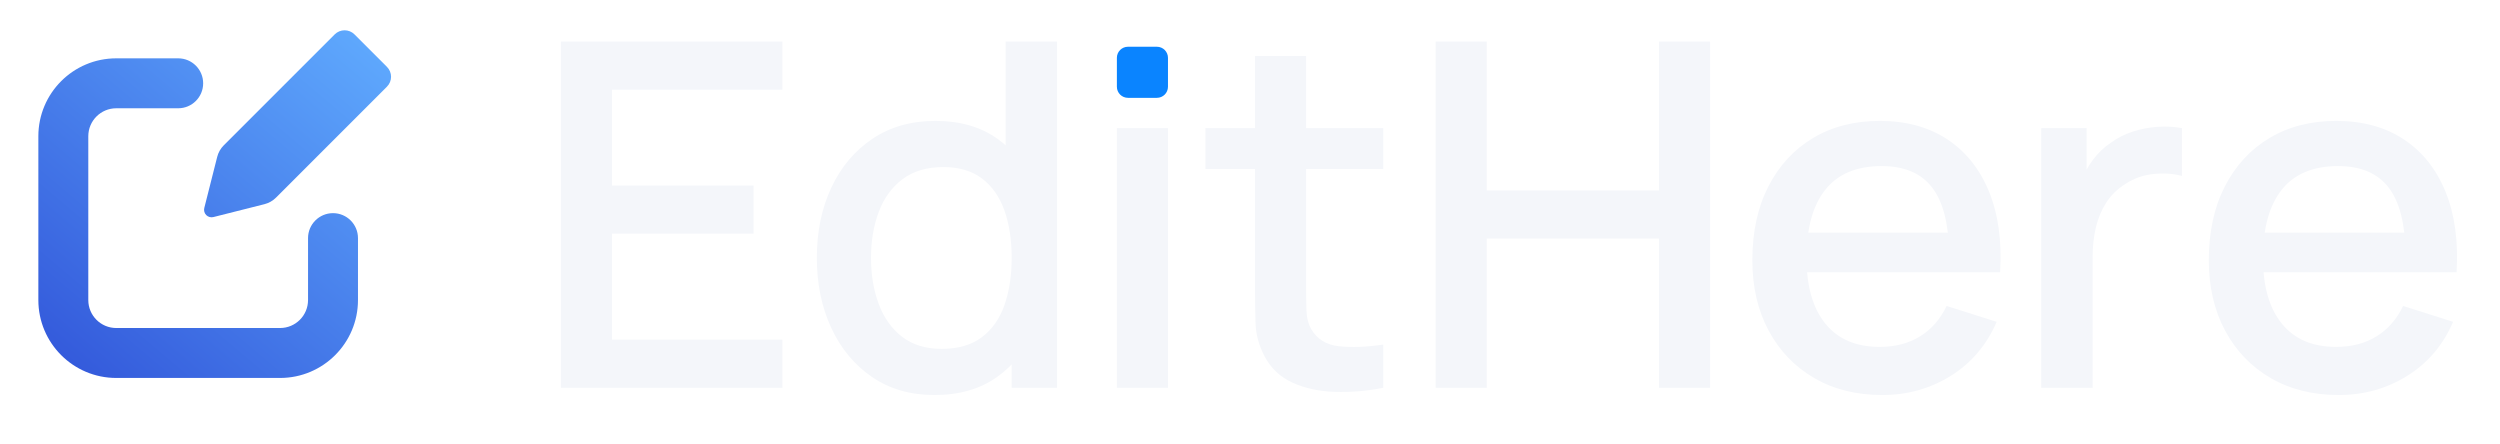
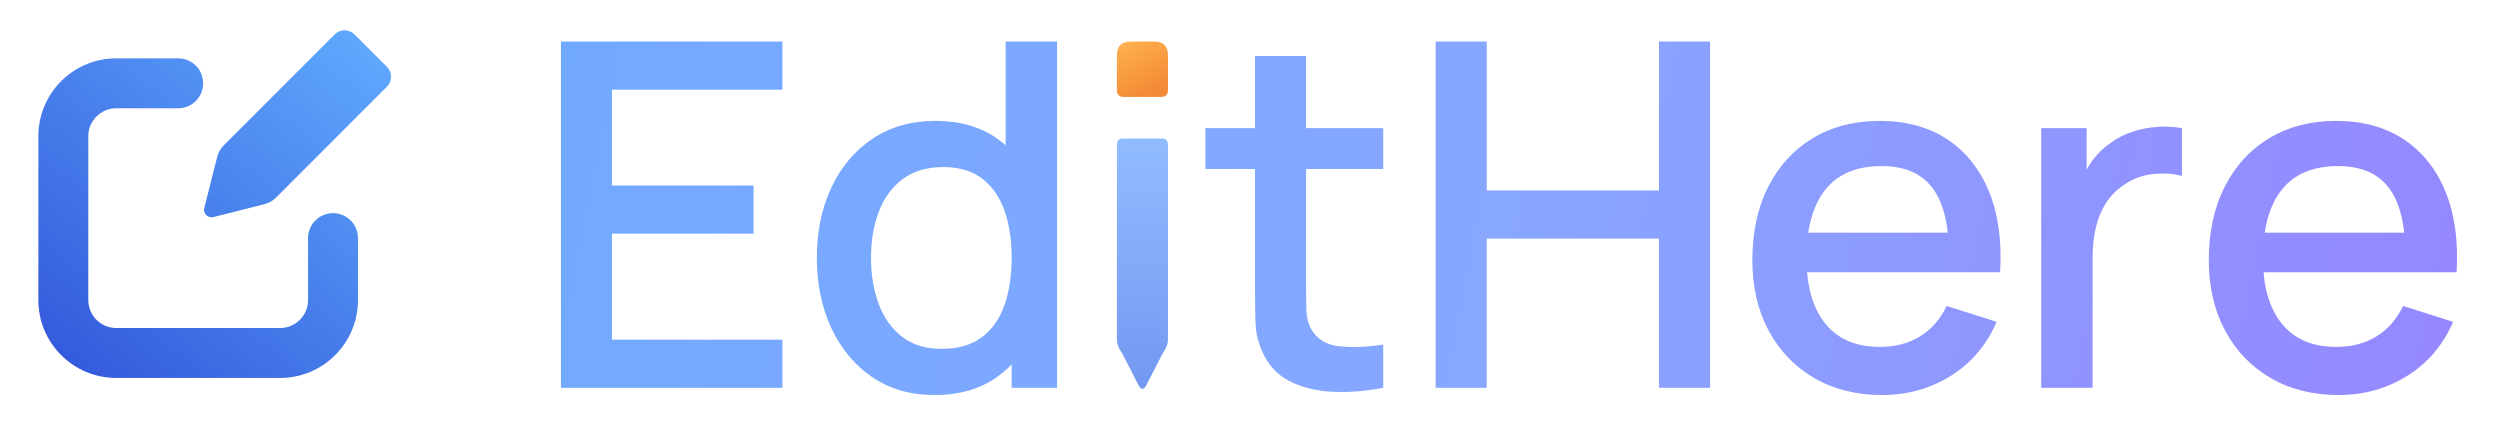
- <svg xmlns="http://www.w3.org/2000/svg" width="2888" height="512" viewBox="0 0 722 128" role="img" aria-labelledby="edithere-lockup-light-title">
+ <svg xmlns="http://www.w3.org/2000/svg" width="2888" height="512" viewBox="0 0 722 128" role="img" aria-labelledby="edithere-lockup-title">
  <svg width="150" height="150" viewBox="8 6 52 52" x="-12" y="-12">
    <defs>
-       <linearGradient id="edithere-blue-l" gradientUnits="userSpaceOnUse" x1="48" y1="10" x2="16" y2="48">
+       <linearGradient id="edithere-blue" gradientUnits="userSpaceOnUse" x1="48" y1="10" x2="16" y2="48">
        <stop offset="0" stop-color="#61ADFF" />
        <stop offset="1" stop-color="#3155D9" />
      </linearGradient>
    </defs>
-     <path fill="url(#edithere-blue-l)" d="M 48 34 V 40.2 A 7.8 7.8 0 0 1 40.2 48 H 23.8 A 7.8 7.8 0 0 1 16 40.2 V 23.8 A 7.8 7.8 0 0 1 23.8 16 H 30 A 2.5 2.5 0 0 1 30 21 H 23.8 A 2.8 2.8 0 0 0 21 23.8 V 40.2 A 2.8 2.8 0 0 0 23.8 43 H 40.2 A 2.8 2.8 0 0 0 43 40.2 V 34 A 2.5 2.5 0 0 1 48 34 Z" />
-     <path fill="url(#edithere-blue-l)" d="M 33.524 31.892 A 0.75 0.75 0 0 1 32.613 30.981 L 33.905 25.868 A 2.5 2.5 0 0 1 34.561 24.712 L 45.67 13.603 A 1.4 1.4 0 0 1 47.65 13.603 L 50.902 16.856 A 1.4 1.4 0 0 1 50.902 18.836 L 39.793 29.945 A 2.5 2.5 0 0 1 38.638 30.601 Z" />
+     <path fill="url(#edithere-blue)" d="M 48 34 V 40.2 A 7.8 7.8 0 0 1 40.2 48 H 23.8 A 7.8 7.8 0 0 1 16 40.2 V 23.8 A 7.8 7.8 0 0 1 23.8 16 H 30 A 2.5 2.5 0 0 1 30 21 H 23.8 A 2.8 2.8 0 0 0 21 23.8 V 40.2 A 2.8 2.8 0 0 0 23.8 43 H 40.2 A 2.8 2.8 0 0 0 43 40.2 V 34 A 2.5 2.5 0 0 1 48 34 Z" />
+     <path fill="url(#edithere-blue)" d="M 33.524 31.892 A 0.75 0.75 0 0 1 32.613 30.981 L 33.905 25.868 A 2.5 2.5 0 0 1 34.561 24.712 L 45.67 13.603 A 1.4 1.4 0 0 1 47.65 13.603 L 50.902 16.856 A 1.4 1.4 0 0 1 50.902 18.836 L 39.793 29.945 A 2.5 2.5 0 0 1 38.638 30.601 Z" />
  </svg>
  <g transform="translate(150 0)">
-     <g fill="#F4F6FA">
+     <defs>
+       <linearGradient id="a-main" gradientUnits="userSpaceOnUse" x1="0" y1="0" x2="570" y2="110">
+         <stop stop-color="#70A9FF" />
+         <stop offset=".5" stop-color="#88A7FF" />
+         <stop offset="1" stop-color="#9686FF" />
+       </linearGradient>
+       <linearGradient id="pen" gradientUnits="userSpaceOnUse" x1="179.933" y1="38" x2="179.933" y2="114">
+         <stop stop-color="#91BDFF" />
+         <stop offset="1" stop-color="#7297F1" />
+       </linearGradient>
+       <linearGradient id="cap" x1="0" y1="0" x2=".5" y2="1">
+         <stop stop-color="#FFB352" />
+         <stop offset="1" stop-color="#F38A35" />
+       </linearGradient>
+     </defs>
+     <g fill="url(#a-main)">
      <path d="M12.0 112.0V12.0H75.958V25.901H26.755V53.579H67.625V67.479H26.755V98.099H75.958V112.0Z" />
      <path d="M119.87 114.083Q109.435 114.083 101.822 108.864Q94.21 103.645 90.056 94.675Q85.903 85.706 85.903 74.456Q85.903 63.13 90.082 54.195Q94.26 45.26 101.95 40.089Q109.639 34.917 120.183 34.917Q130.811 34.917 138.07 40.092Q145.329 45.267 149.057 54.215Q152.785 63.162 152.785 74.456Q152.785 85.684 149.044 94.653Q145.303 103.623 137.979 108.853Q130.655 114.083 119.87 114.083ZM121.958 100.752Q129.069 100.752 133.536 97.399Q138.002 94.046 140.087 88.105Q142.171 82.163 142.171 74.456Q142.171 66.705 140.076 60.785Q137.98 54.866 133.609 51.557Q129.237 48.248 122.433 48.248Q115.278 48.248 110.644 51.756Q106.009 55.264 103.779 61.207Q101.549 67.151 101.549 74.456Q101.549 81.831 103.776 87.796Q106.003 93.761 110.518 97.257Q115.034 100.752 121.958 100.752ZM142.171 112.0V58.192H140.426V12.0H155.276V112.0Z" />
-       <path d="M172.556 112.0V37.0H187.31V112.0Z" />
      <path d="M249.476 112.0Q242.38 113.392 235.542 113.175Q228.703 112.957 223.33 110.536Q217.957 108.115 215.187 102.87Q212.761 98.193 212.6 93.365Q212.439 88.536 212.439 82.393V16.167H227.194V81.634Q227.194 86.163 227.298 89.505Q227.402 92.847 228.722 95.106Q231.222 99.395 236.686 99.995Q242.15 100.595 249.476 99.516ZM198.122 48.813V37.0H249.476V48.813Z" />
      <path d="M264.619 112.0V12.0H279.374V55.002H329.11V12.0H343.865V112.0H329.11V68.903H279.374V112.0Z" />
      <path d="M393.61 114.083Q382.368 114.083 373.935 109.173Q365.503 104.263 360.79 95.492Q356.078 86.722 356.078 75.164Q356.078 62.873 360.708 53.841Q365.338 44.81 373.605 39.863Q381.872 34.917 392.851 34.917Q404.327 34.917 412.393 40.252Q420.459 45.588 424.45 55.394Q428.441 65.199 427.635 78.634H412.89V73.273Q412.758 60.319 407.991 54.141Q403.224 47.963 393.42 47.963Q382.602 47.963 377.163 54.777Q371.724 61.59 371.724 74.5Q371.724 86.745 377.163 93.464Q382.602 100.183 392.851 100.183Q399.594 100.183 404.52 97.136Q409.446 94.09 412.189 88.363L426.636 92.944Q422.29 103.002 413.389 108.543Q404.488 114.083 393.61 114.083ZM366.946 78.634V67.201H420.275V78.634Z" />
      <path d="M439.506 112.0V37.0H452.61V55.201L450.804 52.84Q452.175 49.215 454.407 46.197Q456.64 43.178 459.61 41.227Q462.428 39.142 465.942 38.007Q469.455 36.872 473.121 36.628Q476.788 36.385 480.147 37.0V50.813Q476.538 49.818 472.065 50.241Q467.593 50.663 463.885 53.074Q460.354 55.284 458.271 58.533Q456.189 61.782 455.272 65.748Q454.355 69.713 454.355 74.106V112.0Z" />
      <path d="M525.435 114.083Q514.193 114.083 505.76 109.173Q497.328 104.263 492.615 95.492Q487.903 86.722 487.903 75.164Q487.903 62.873 492.533 53.841Q497.163 44.81 505.43 39.863Q513.697 34.917 524.676 34.917Q536.152 34.917 544.218 40.252Q552.284 45.588 556.275 55.394Q560.266 65.199 559.46 78.634H544.715V73.273Q544.583 60.319 539.816 54.141Q535.049 47.963 525.245 47.963Q514.427 47.963 508.988 54.777Q503.549 61.59 503.549 74.5Q503.549 86.745 508.988 93.464Q514.427 100.183 524.676 100.183Q531.419 100.183 536.345 97.136Q541.271 94.09 544.014 88.363L558.461 92.944Q554.115 103.002 545.214 108.543Q536.313 114.083 525.435 114.083ZM498.771 78.634V67.201H552.1V78.634Z" />
    </g>
-     <rect x="172.556" y="13.5" width="14.755" height="14.755" rx="3.2" fill="#0A84FF" />
+     <path d="M 176.556 12 H 183.31 Q 187.31 12 187.31 16 V 26 Q 187.31 28 185.31 28 H 174.556 Q 172.556 28 172.556 26 V 16 Q 172.556 12 176.556 12 Z" fill="url(#cap)" />
+     <path d="M 174.356 40 H 185.51 Q 187.31 40 187.31 41.8 V 98 Q 187.31 100 185.81 102 L 181.183 111 Q 179.933 113.6 178.683 111 L 174.056 102 Q 172.556 100 172.556 98 V 41.8 Q 172.556 40 174.356 40 Z" fill="url(#pen)" />
  </g>
</svg>
